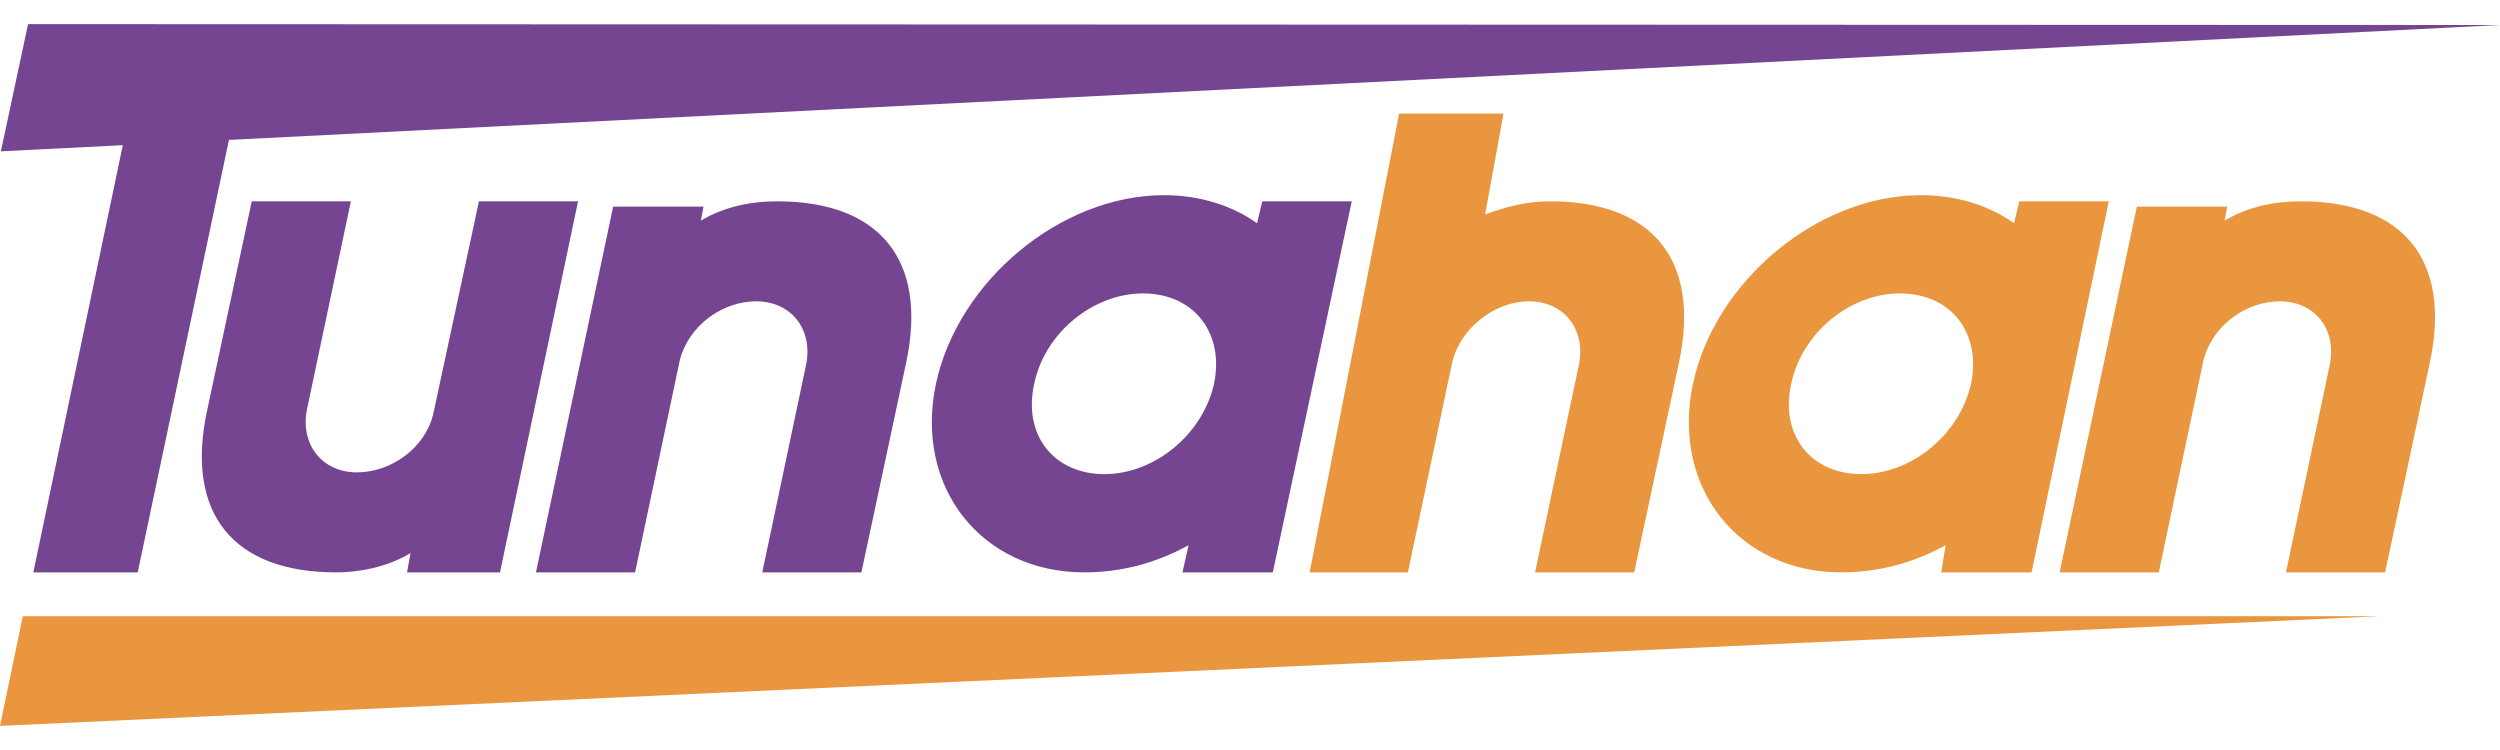
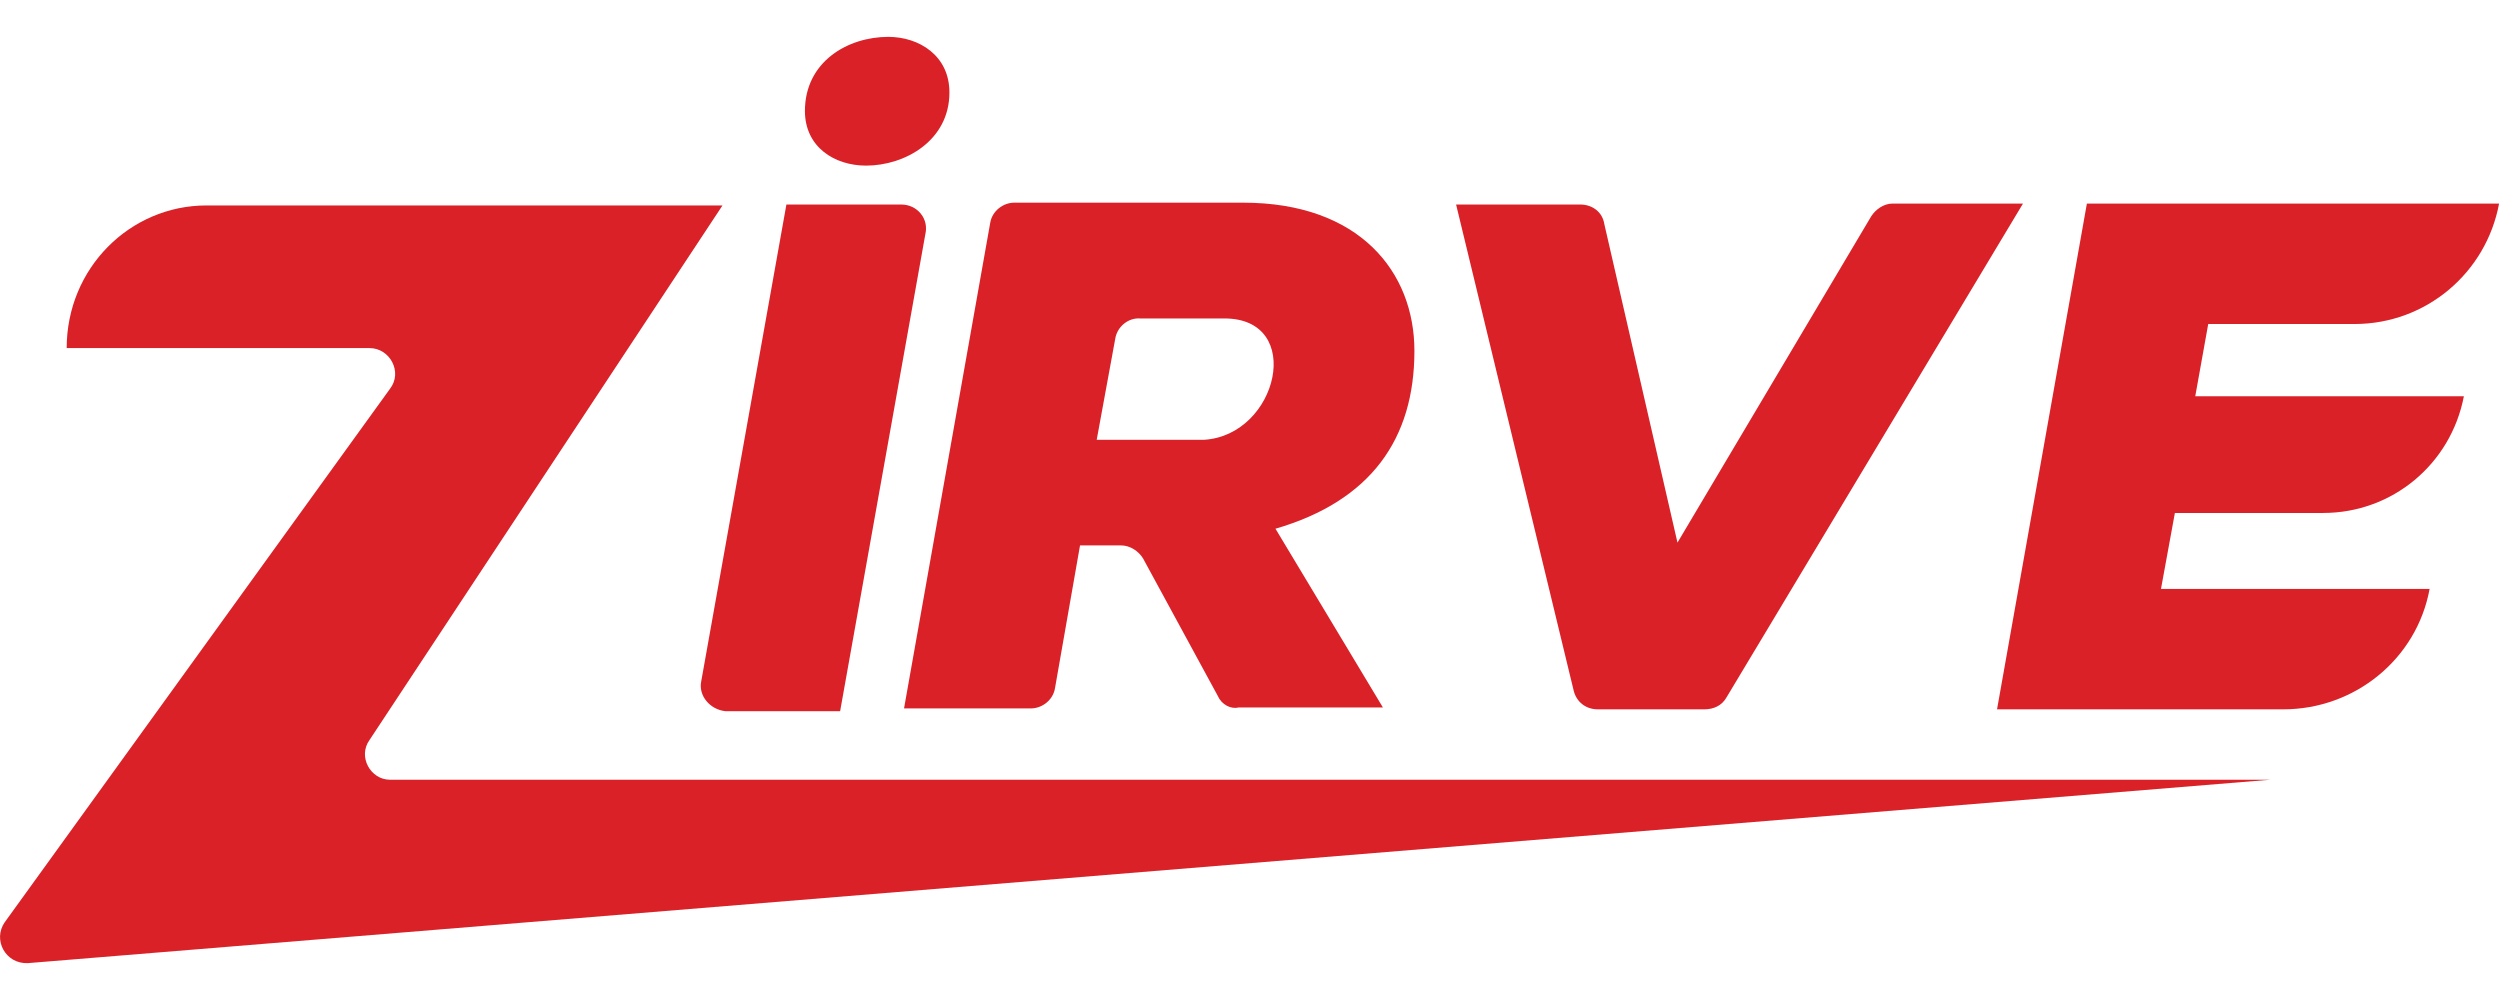
- <svg xmlns="http://www.w3.org/2000/svg" version="1.1" id="Layer_1" x="0px" y="0px" width="100px" height="30px" viewBox="0 0 285 80" style="enable-background:new 0 0 285 80;" xml:space="preserve">
+ <svg xmlns="http://www.w3.org/2000/svg" version="1.1" id="Layer_1" x="0px" y="0px" width="50px" height="20px" viewBox="0 0 269.9 100" style="enable-background:new 0 0 269.9 100;" xml:space="preserve">
  <style type="text/css">
- 	.st0{fill:#E9963E;}
- 	.st1{fill:#764592;}
+ 	.st0{fill:#DA2128;}
</style>
  <g>
-     <path class="st0" d="M243.6,20.8h10.3l-0.3,1.6c2.7-1.6,5.7-2.2,8.7-2.2c11.7,0,17.2,6.7,14.7,18.4l-5.1,23.9h-11.3l5-23.7   c0.8-4-1.7-7.2-5.7-7.2c-3.9,0-7.7,2.8-8.7,6.7l-5.1,24.2h-11.3L243.6,20.8z" />
-     <g>
-       <path class="st1" d="M14,13.8L0.1,14.5L3.2,0L285,0.1l0,0L26.1,13.2L15.7,62.5H3.8L14,13.8z" />
-       <path class="st1" d="M57,62.5H46.4l0.4-2.2c-2.1,1.3-5.2,2.2-8.5,2.2c-11.7,0-17.2-6.7-14.7-18.4l5.1-23.9h11.3L35,43.9    c-0.8,4,1.7,7.2,5.7,7.2c3.9,0,7.8-2.8,8.7-6.7l5.2-24.2h11.3L57,62.5z" />
-       <path class="st1" d="M69.9,20.8h10.3l-0.3,1.6c2.7-1.6,5.7-2.2,8.7-2.2c11.7,0,17.2,6.7,14.7,18.4l-5.1,23.9H86.9l5-23.7    c0.8-4-1.7-7.2-5.7-7.2c-3.9,0-7.7,2.8-8.7,6.7l-5.1,24.2H61.1L69.9,20.8z" />
-       <path class="st1" d="M154.1,20.2l-9,42.3h-10.3l0.7-3.1c-3.8,2.1-7.8,3.1-11.9,3.1c-11.7,0-19.4-9.7-16.9-21.5    c2.5-11.7,14.2-21.5,26-21.5c4.1,0,7.8,1.2,10.6,3.2l0.6-2.5H154.1z M125.9,51.3c5.7,0,11.2-4.5,12.5-10.3    c1.2-5.8-2.3-10.3-8.1-10.3c-5.7,0-11.2,4.5-12.4,10.3C116.6,46.8,120.1,51.3,125.9,51.3z" />
-       <path class="st0" d="M169.3,21.7c2.4-0.9,4.8-1.5,7.4-1.5c11.7,0,17.2,6.7,14.7,18.4l-5.1,23.9H175l5-23.7c0.8-4-1.7-7.2-5.7-7.2    s-8,3.2-8.8,7.2l-5,23.7h-11.2l10.2-52.3h11.9L169.3,21.7z" />
-       <path class="st0" d="M240.4,20.2l-8.8,42.3h-10.3l0.5-3.1c-3.8,2.1-7.8,3.1-11.9,3.1c-11.7,0-19.4-9.7-16.9-21.5    c2.5-11.7,14.2-21.5,26-21.5c4.1,0,7.8,1.2,10.6,3.2l0.6-2.5H240.4z M212.2,51.3c5.7,0,11.2-4.5,12.5-10.3    c1.2-5.8-2.3-10.3-8.1-10.3c-5.7,0-11.2,4.5-12.4,10.3C202.9,46.8,206.4,51.3,212.2,51.3z" />
-       <polygon class="st0" points="271.2,67.5 2.6,67.5 0,80   " />
-     </g>
+     <path class="st0" d="M0.5,95.6l41.6-57.6c1.4-1.8,0-4.4-2.2-4.4H7.2c0-8.6,6.8-15.4,15.1-15.4H78L39.9,75.9   c-1.3,1.8,0.1,4.3,2.2,4.3h203L3,100C0.6,100.1-0.8,97.5,0.5,95.6" />
+     <path class="st0" d="M75.7,69.6l9.2-51.5h12.4c1.7,0,3,1.5,2.6,3.2l-9.2,51.5H78.3C76.6,72.6,75.4,71.1,75.7,69.6" />
+     <path class="st0" d="M86.9,8c0,3.9,3.2,5.9,6.6,5.9c4.2,0,9-2.7,9-7.9c0-4-3.3-6-6.6-6C91.5,0,86.9,2.7,86.9,8" />
+     <path class="st0" d="M131.5,71.2l-8.1-14.9c-0.5-0.8-1.4-1.4-2.4-1.4h-4.4l-2.7,15.4c-0.2,1.3-1.4,2.2-2.6,2.2H97.6l9.3-52.4   c0.2-1.3,1.4-2.2,2.6-2.2h24.7c12.6,0,18.5,7.5,18.5,16c0,9.5-4.7,16.2-15,19.2l11.6,19.3h-15.6C132.9,72.6,131.9,72.1,131.5,71.2    M120.4,32.6l-2,10.9H130c8-0.5,10.9-13.1,2.2-13.1h-9.1C121.8,30.3,120.6,31.3,120.4,32.6" />
+     <path class="st0" d="M184,72.6h-11.5c-1.3,0-2.3-0.8-2.6-2l-12.7-52.5h13.4c1.3,0,2.4,0.8,2.6,2.1l7.9,34.4L202,19.4   c0.5-0.8,1.4-1.4,2.3-1.4h14.1l-32,53.3C185.9,72.2,185,72.6,184,72.6" />
+     <path class="st0" d="M246.5,72.6h-30.9l9.7-54.6h44.5c-1.4,7.5-7.9,13-15.6,13h-15.8l-1.4,7.8h29c-1.4,7.3-7.7,12.6-15.2,12.6h-16   l-1.5,8.2h29C260.9,67.2,254.2,72.6,246.5,72.6" />
  </g>
</svg>
